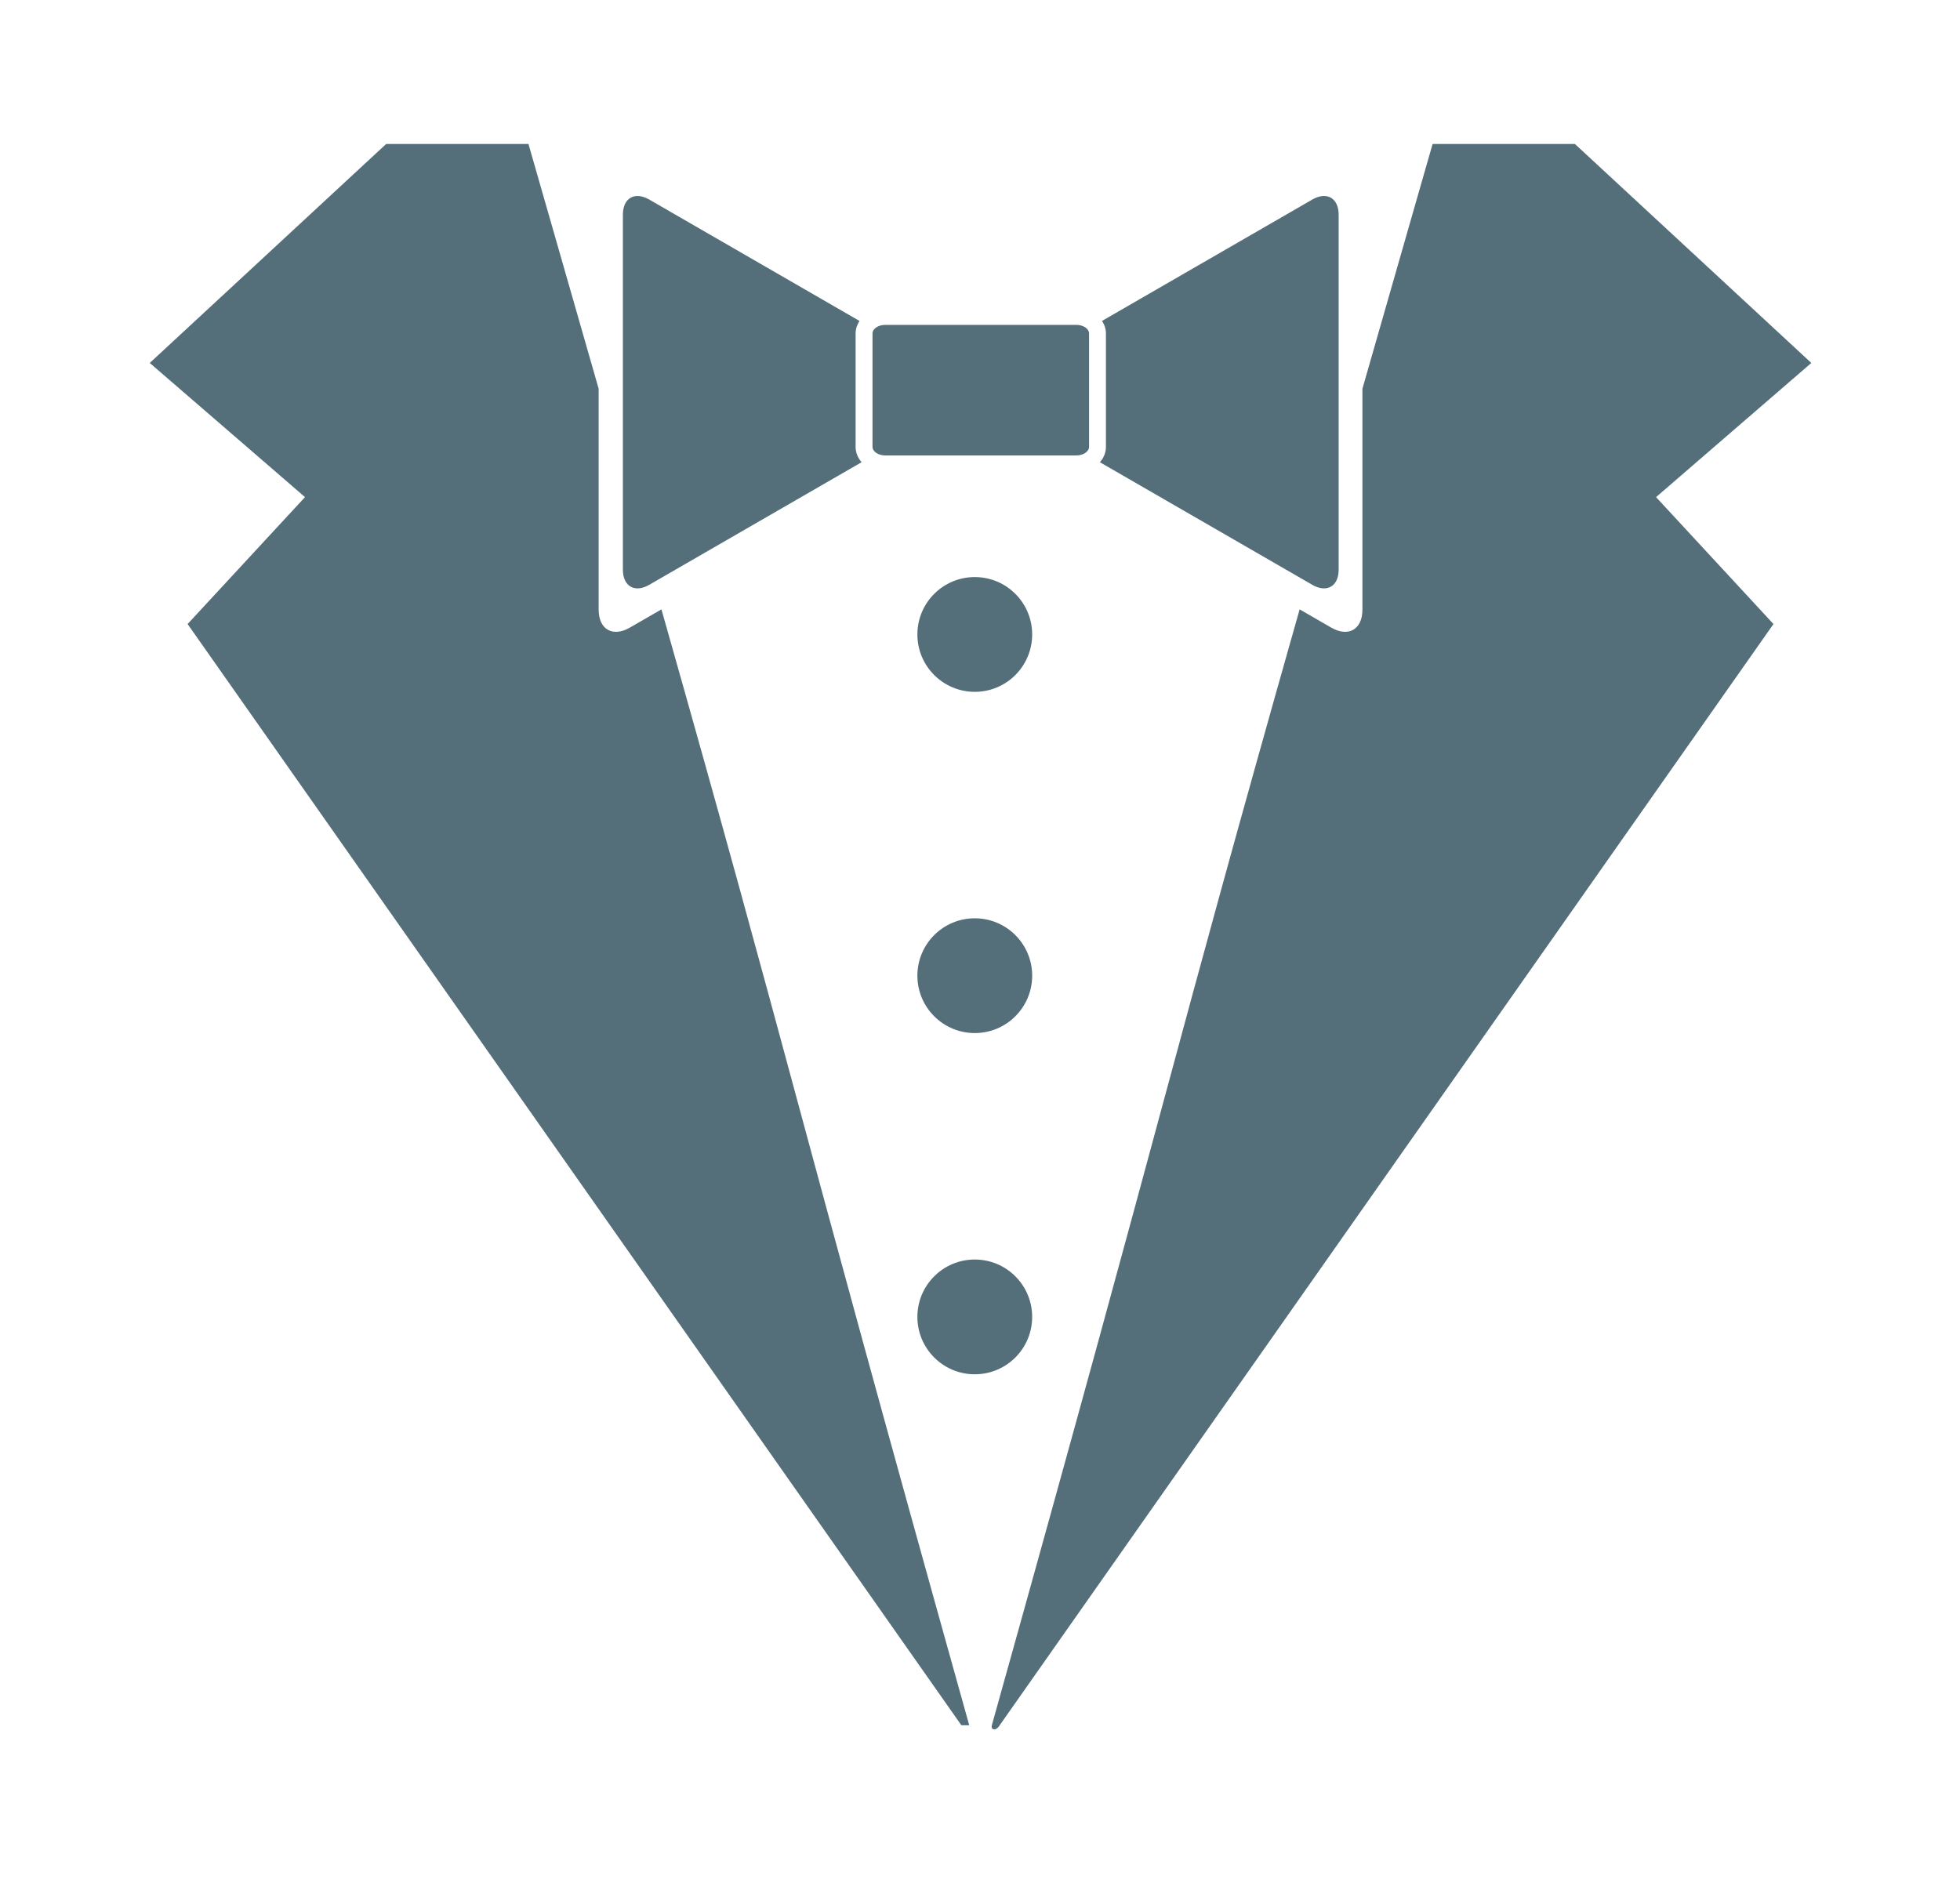
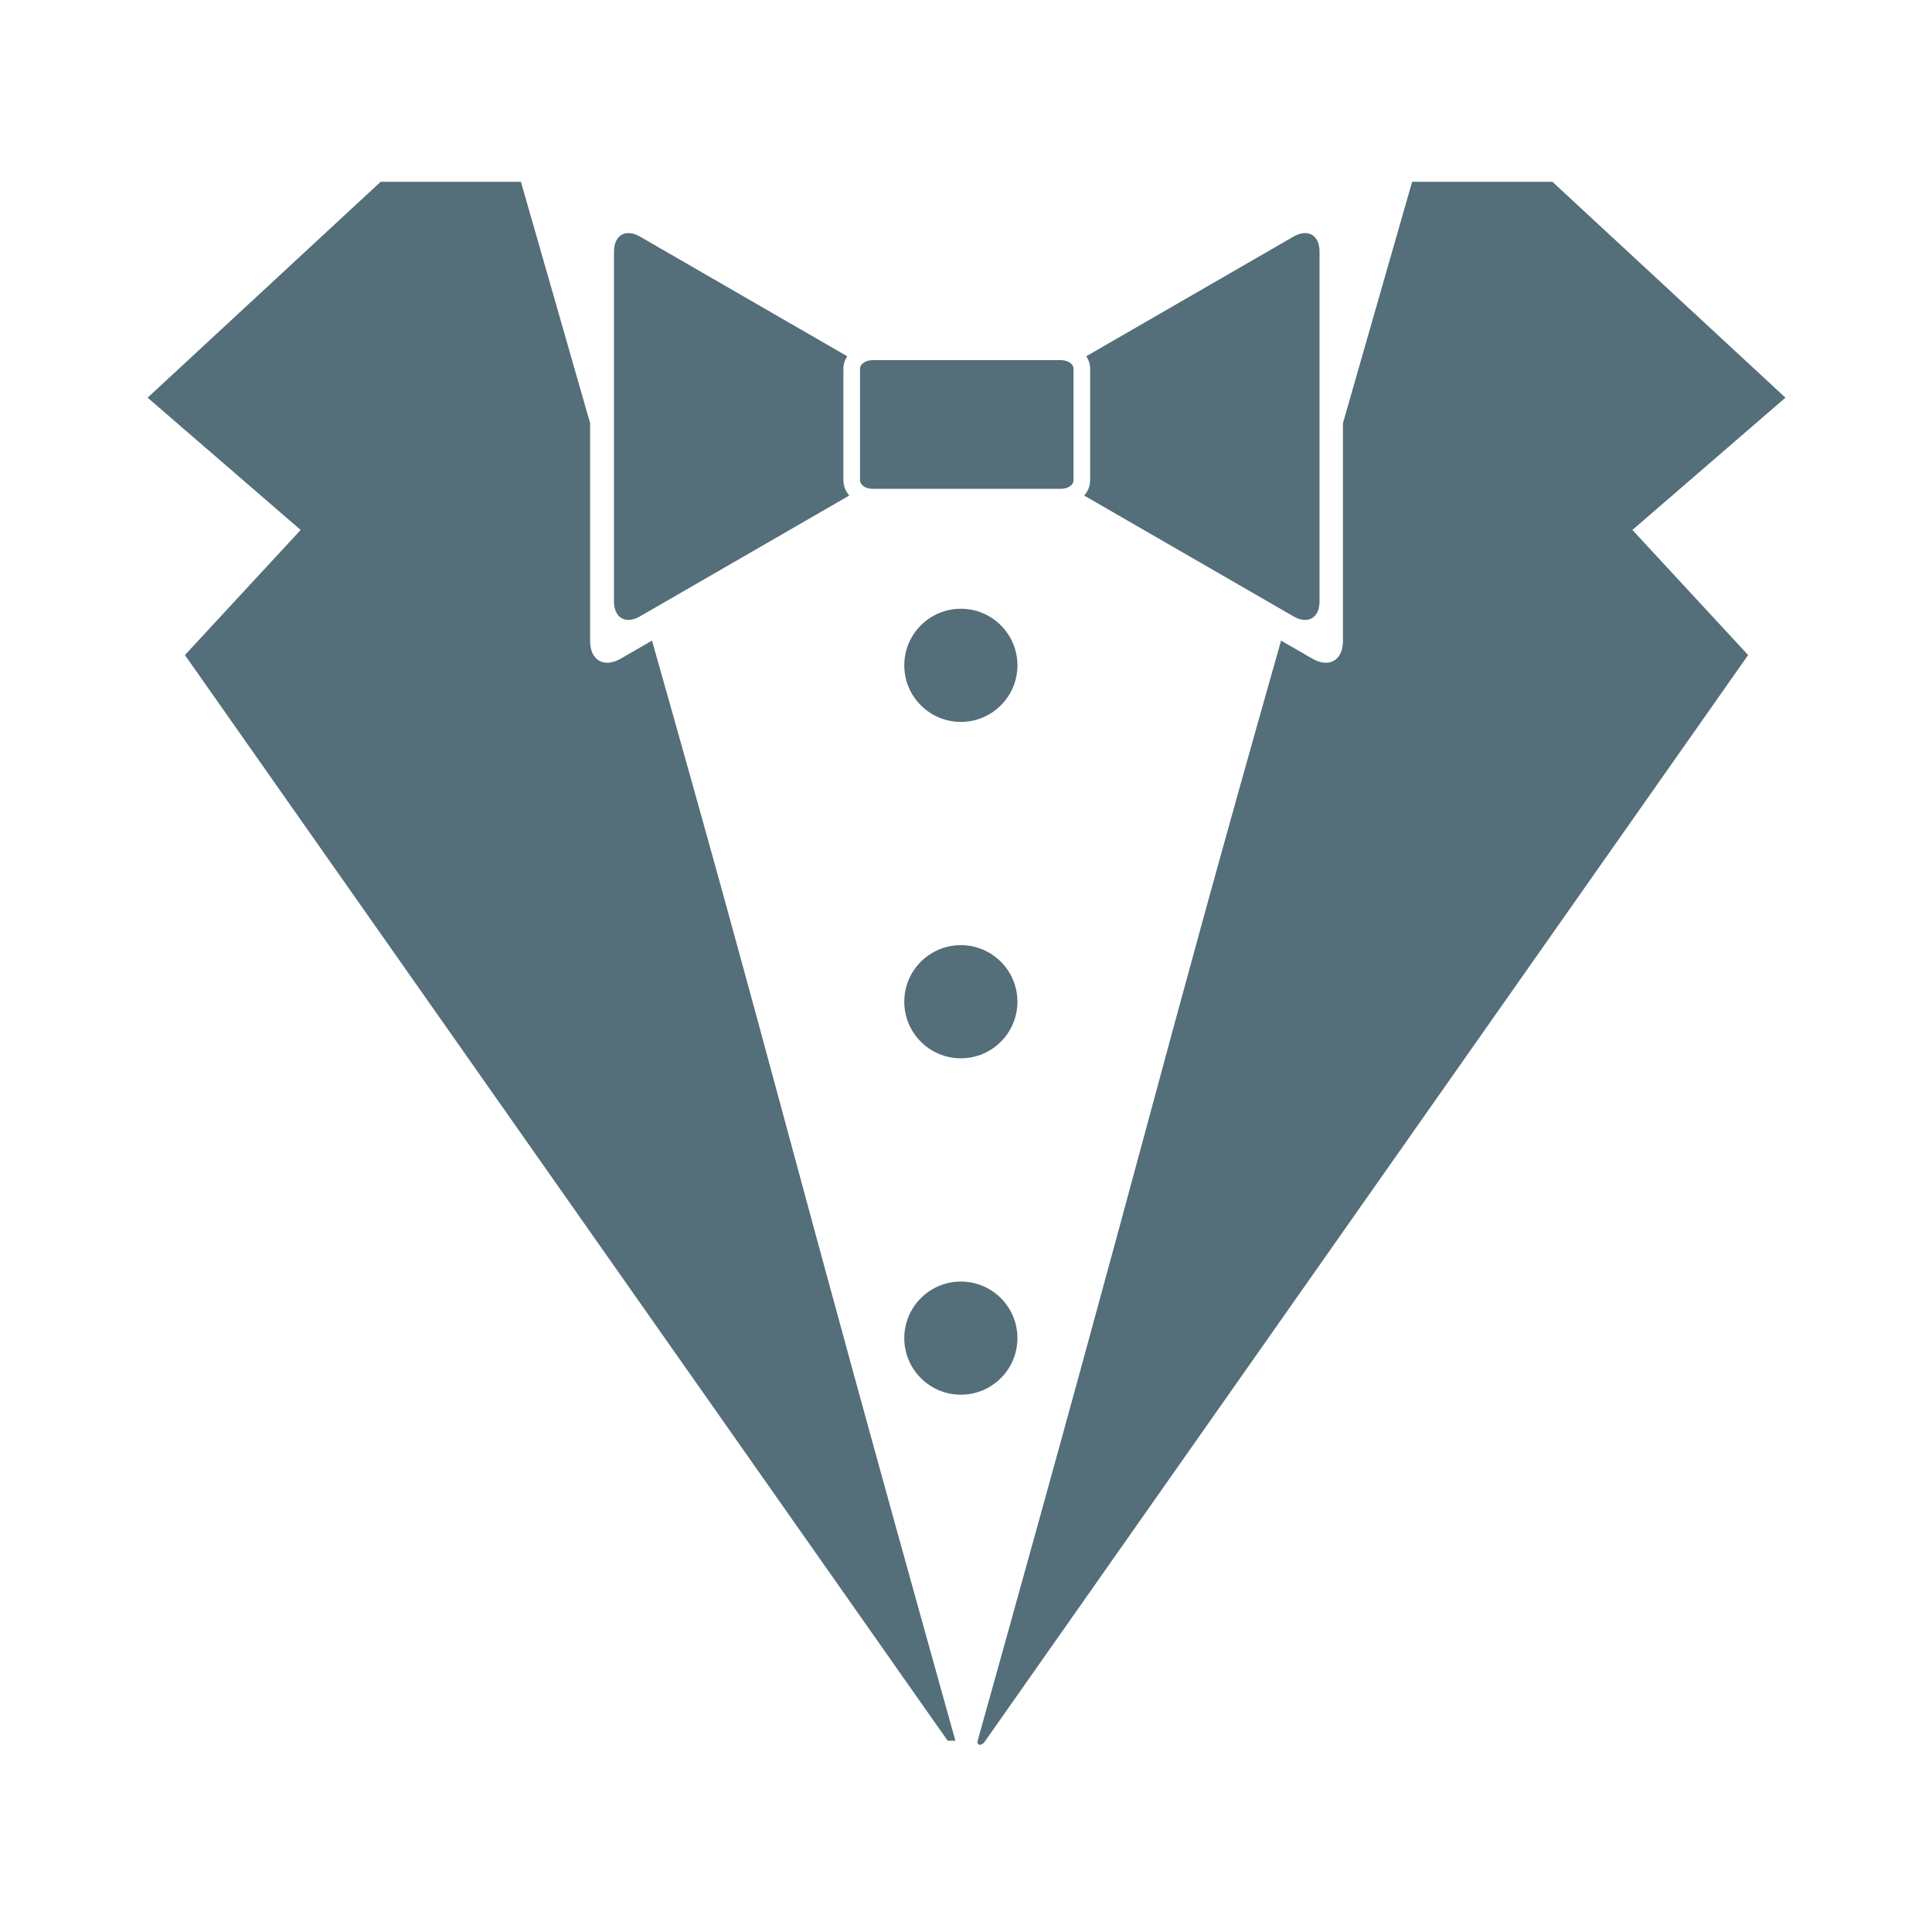
- <svg xmlns="http://www.w3.org/2000/svg" viewBox="0 0 412 395">
+ <svg xmlns="http://www.w3.org/2000/svg" viewBox="0 -8.5 412 412">
  <g fill="#546e7a" fill-rule="evenodd" transform="translate(31.478 29.499)scale(.84775)">
    <path d="M208.8 393.05c45.057-161.12 43.75-161.85 76.32-276.73l7.832 4.523c4.255 2.458 7.738.448 7.738-4.455V61.602c8.643-30.27 15.416-53.66 17.4-60.693h35.287l58.618 54.304-38.498 33.27 29.11 31.473-191.86 273.09c-.938 1.542-2.244 1.19-1.947 0zm20.96-347.28c1.733 0 3.148.958 3.148 2.147v28.077c0 1.186-1.415 2.15-3.147 2.15h-47.396c-1.742 0-3.153-.96-3.153-2.15V47.917c0-1.185 1.41-2.147 3.153-2.147h47.396z" />
    <path d="m288.26 14.688-52.14 30.1c.605.92.973 1.98.973 3.136v28.078c0 1.457-.565 2.77-1.496 3.83l52.663 30.402c3.59 2.073 6.535.377 6.535-3.764V18.456c0-4.145-2.944-5.836-6.535-3.768M175.02 76V47.923c0-1.15.368-2.21.966-3.13l-52.14-30.105c-3.588-2.068-6.53-.376-6.53 3.768v88.013c0 4.14 2.938 5.84 6.53 3.76l52.66-30.405c-.926-1.06-1.487-2.37-1.487-3.827z" />
    <path d="M201.25 393.05h1.947c-45.05-161.12-43.753-161.85-76.32-276.73l-7.833 4.523c-4.253 2.458-7.737.448-7.737-4.455V61.602C102.662 31.332 95.892 7.942 93.902.909H58.619L.002 55.213l38.494 33.27-29.11 31.473z" />
    <circle cx="204.57" cy="122.54" r="14.231" />
    <circle cx="204.57" cy="207.16" r="14.231" />
    <circle cx="204.57" cy="291.78" r="14.23" />
  </g>
</svg>
